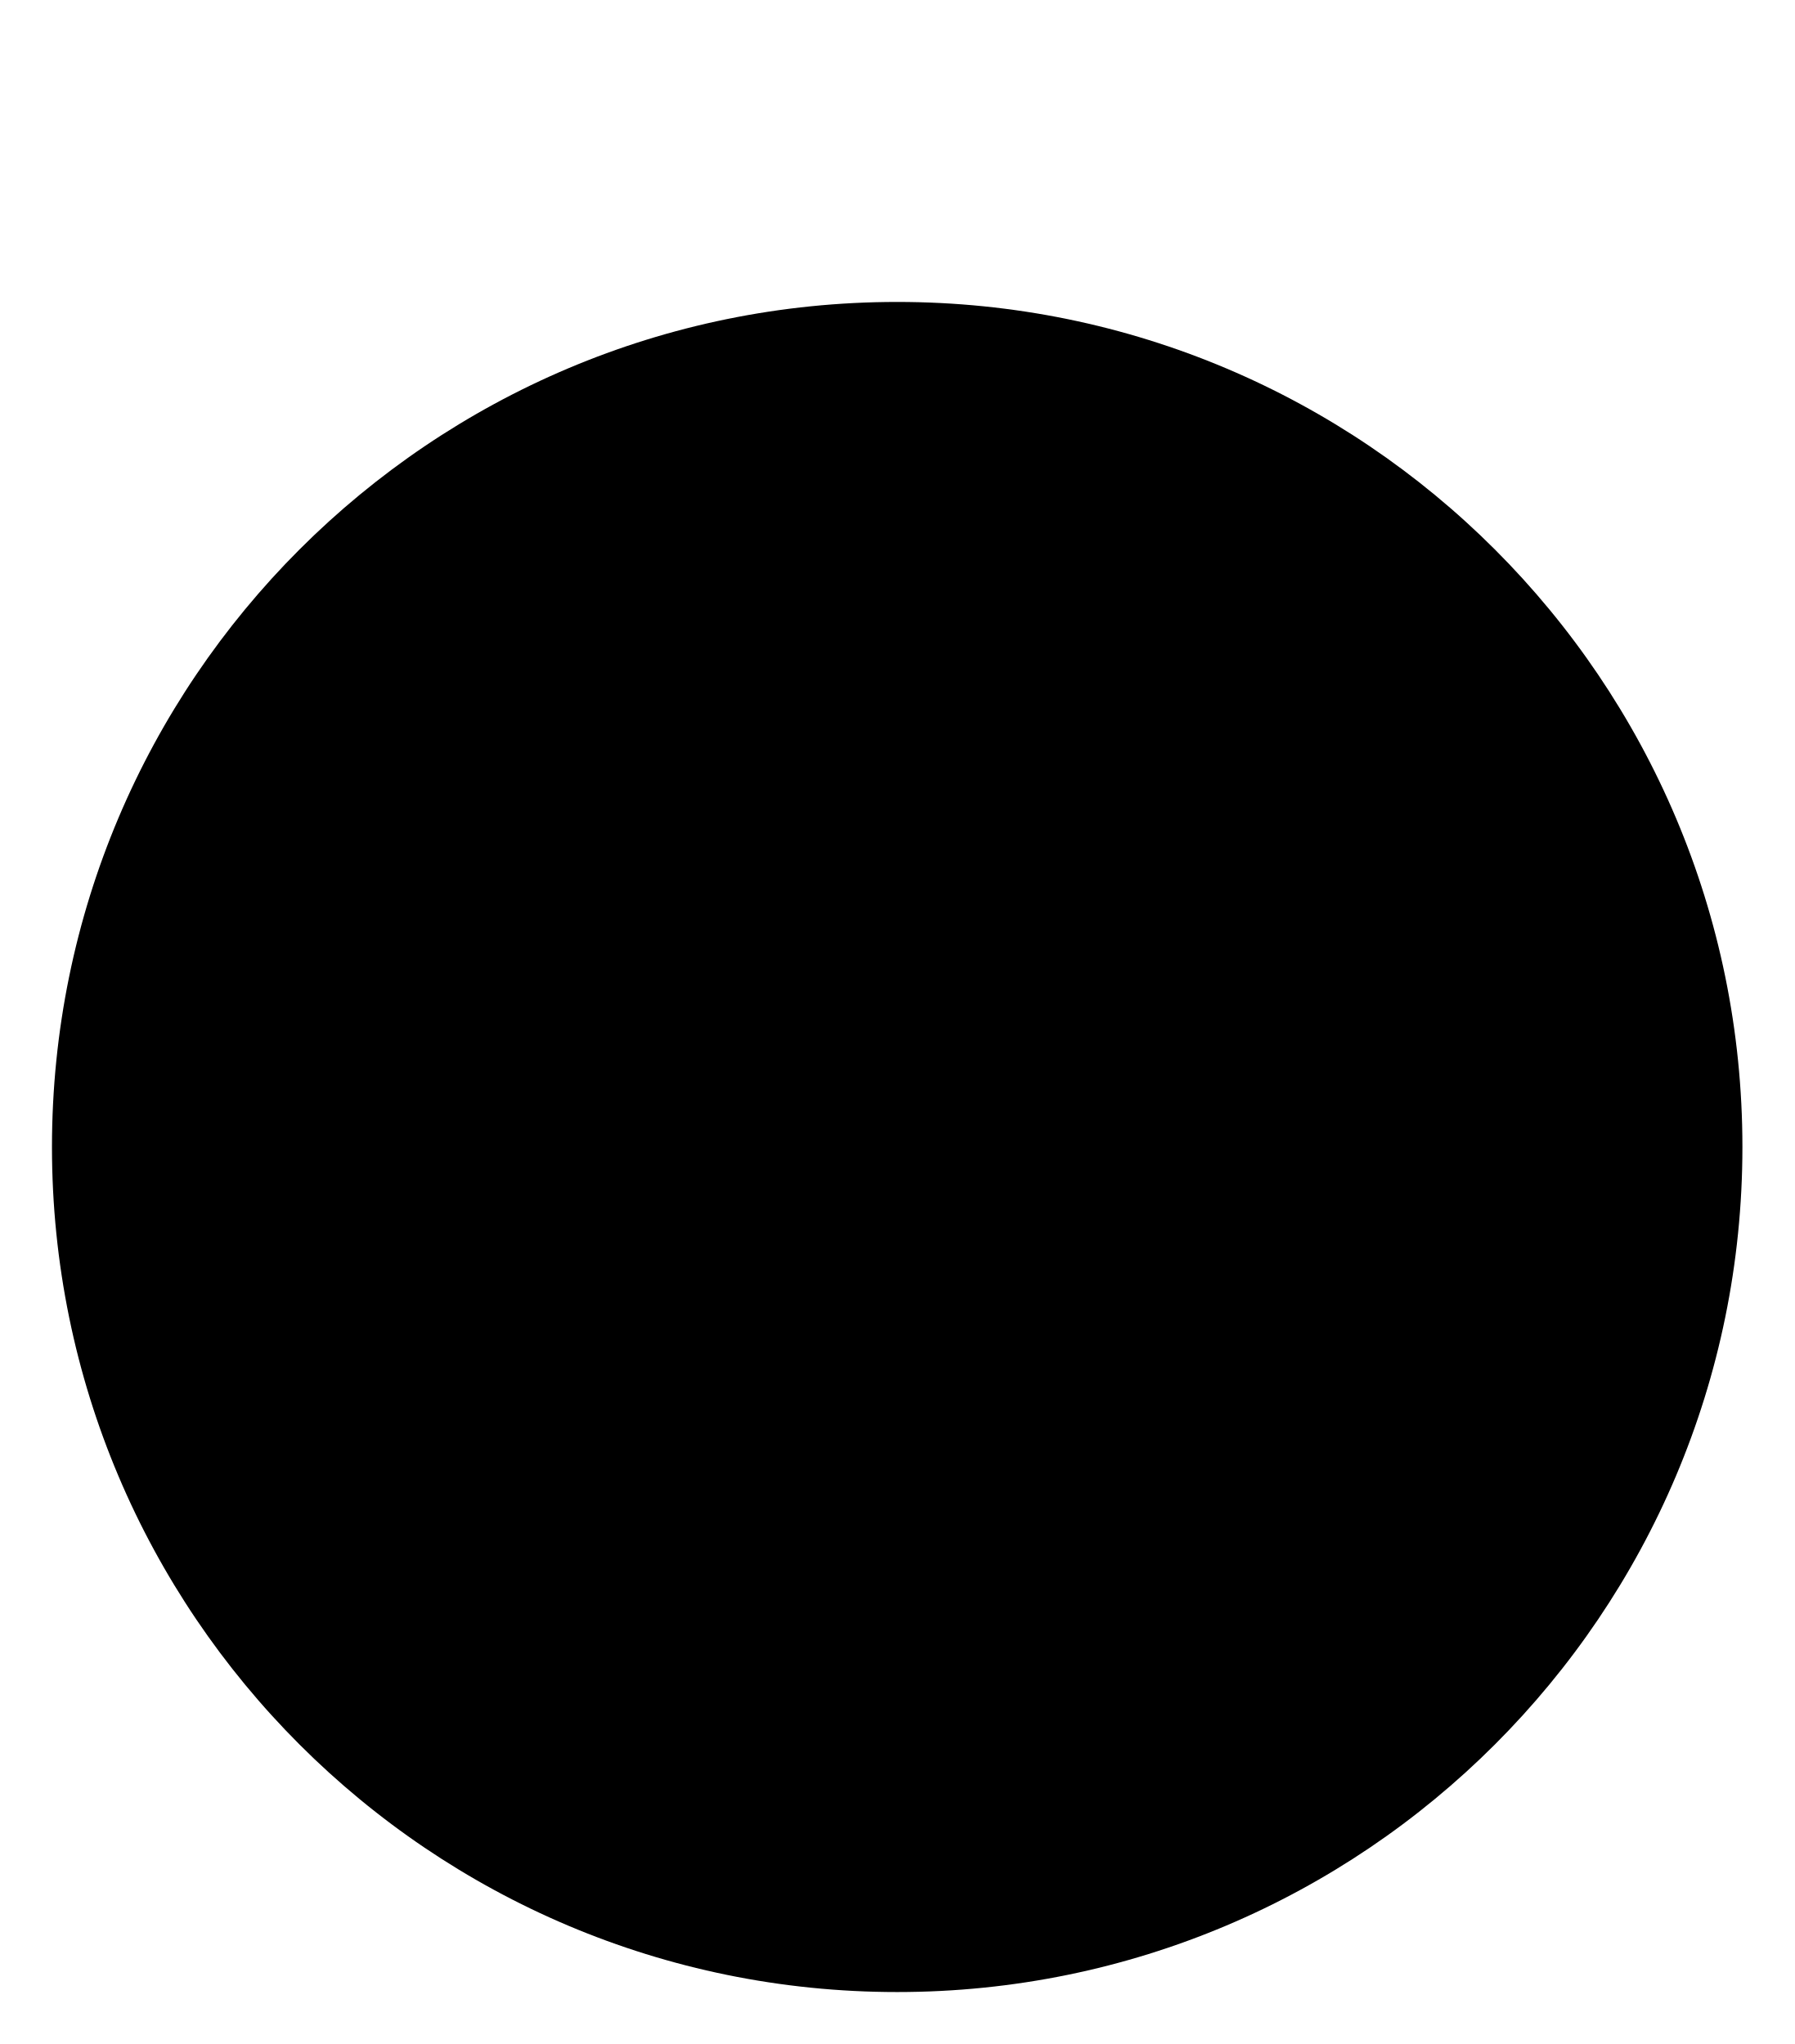
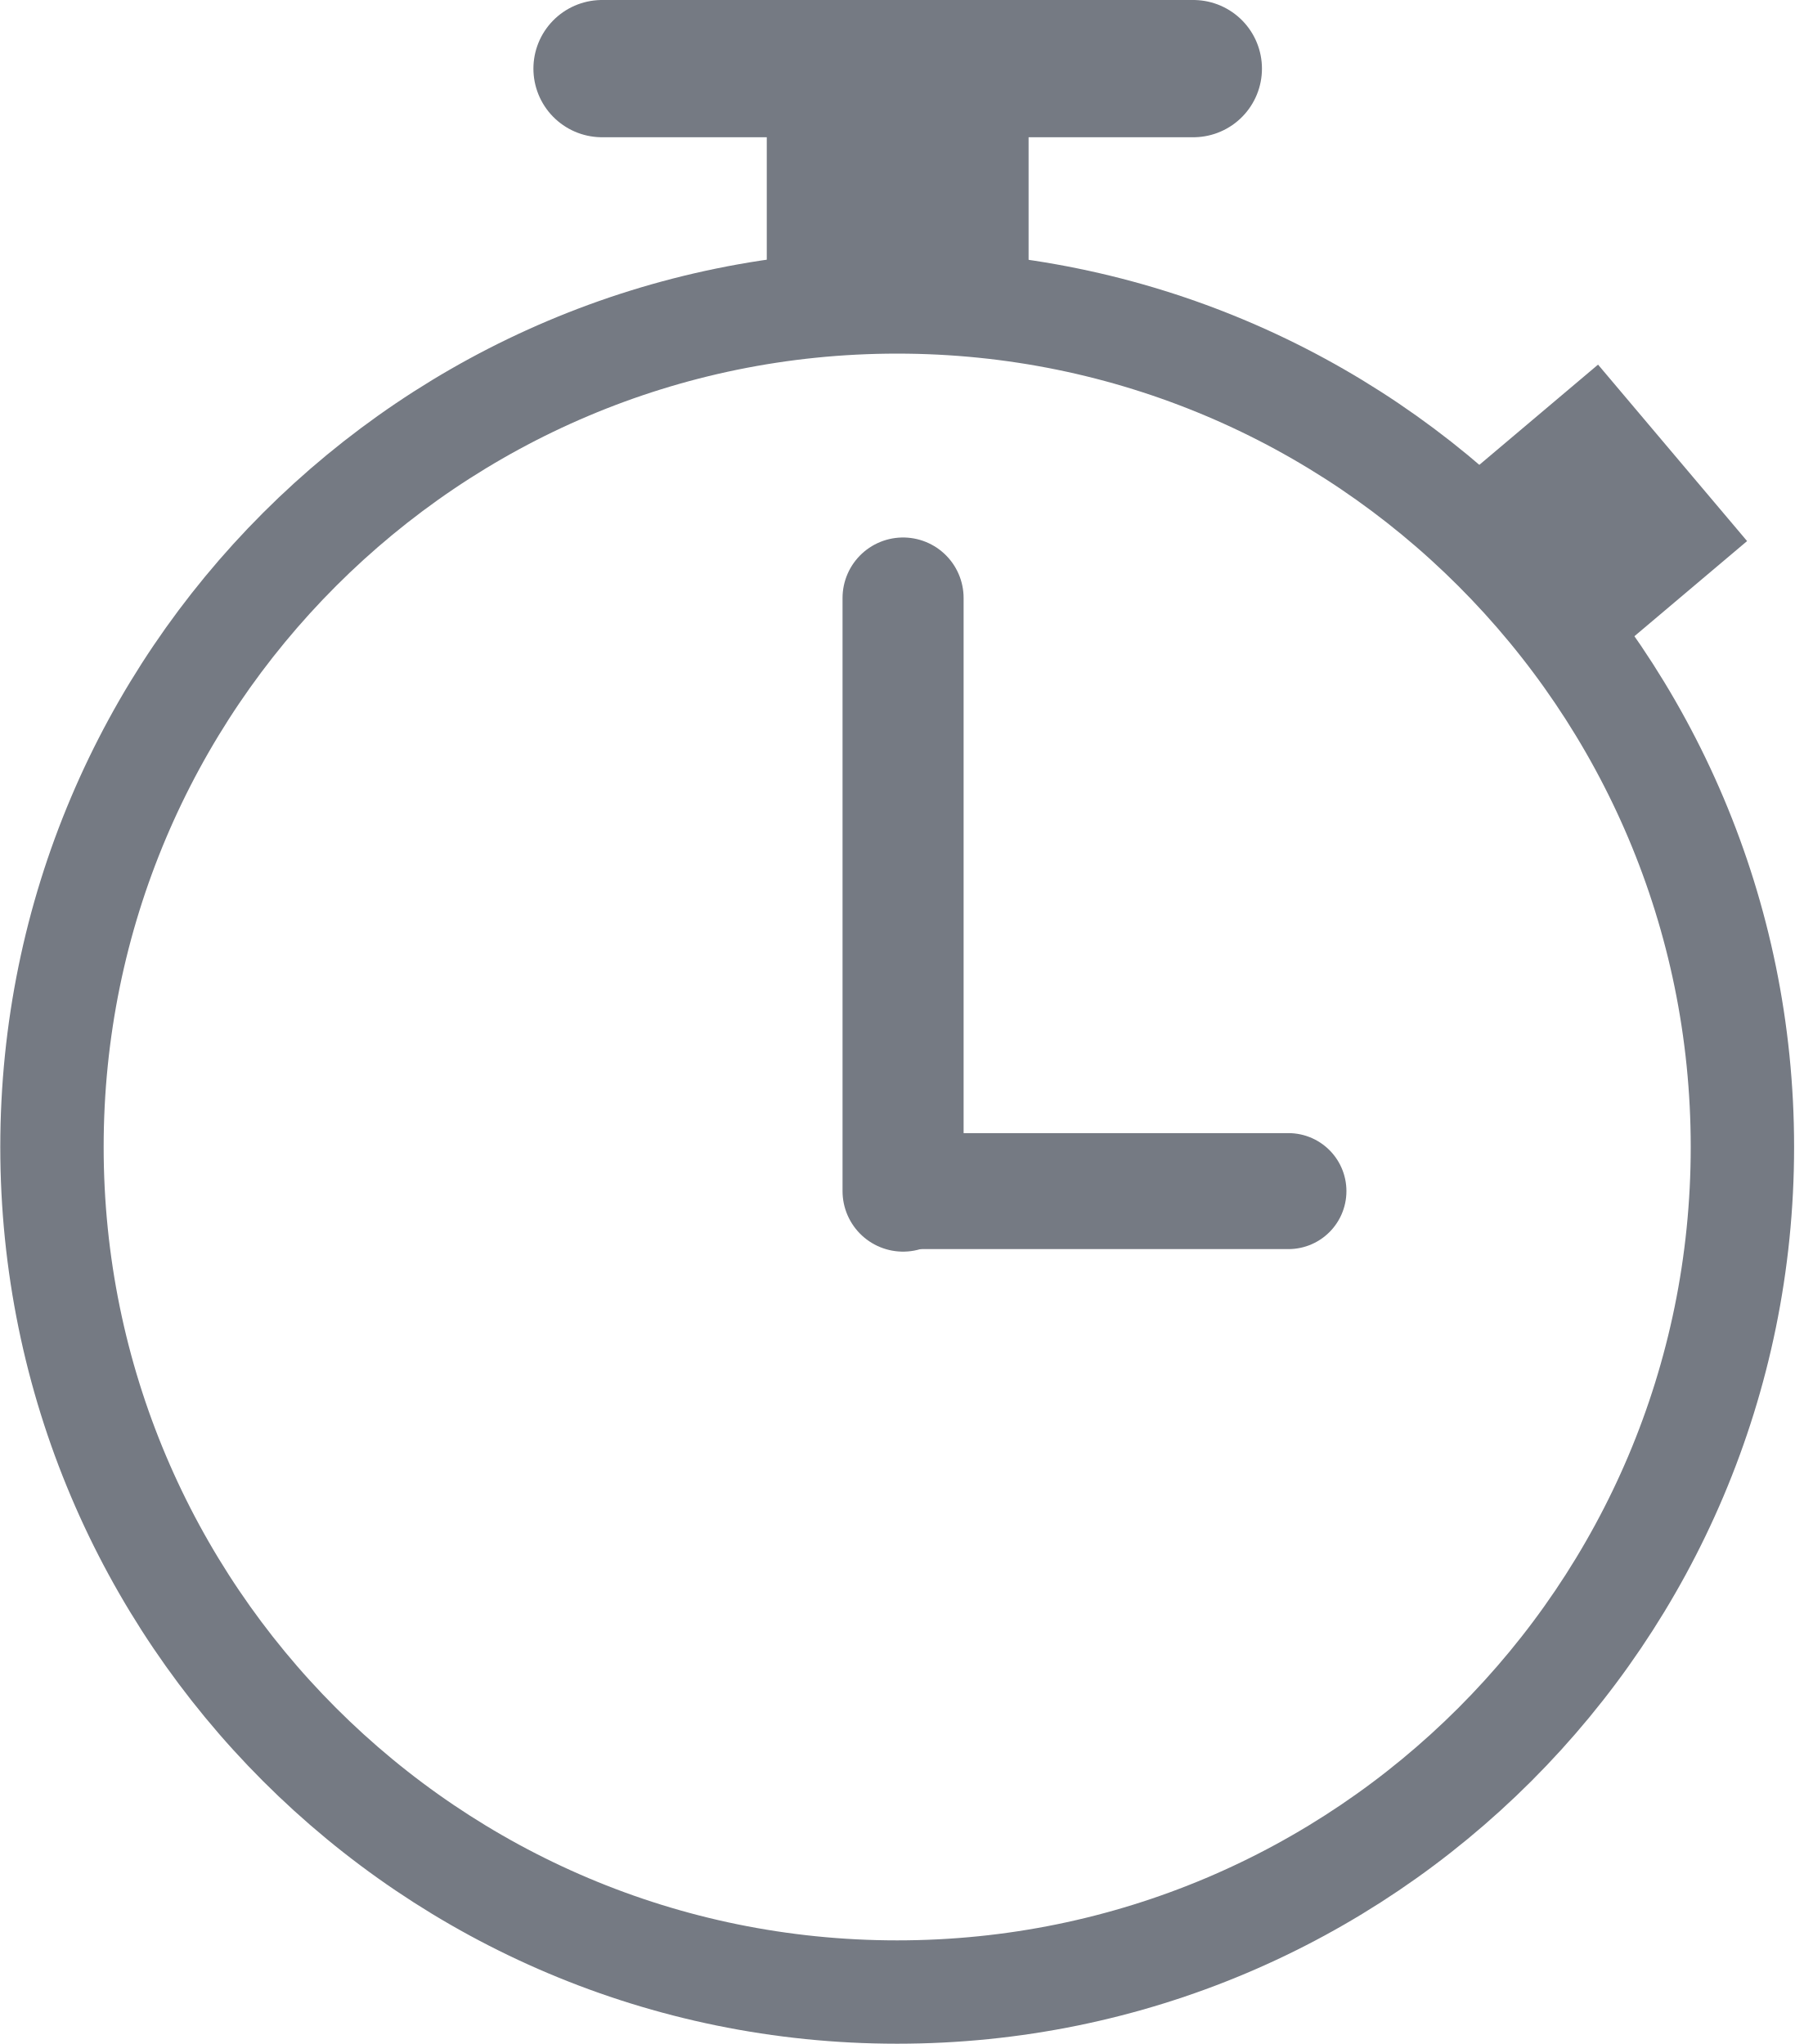
- <svg xmlns="http://www.w3.org/2000/svg" version="1.1" x="0px" y="0px" viewBox="0 0 183 208.5">
+ <svg xmlns="http://www.w3.org/2000/svg" version="1.1" class="clock-icon-svg" x="0px" y="0px" viewBox="0 0 183 208.5">
  <style>
- 
- 
-         .clock-icon .st0 {
+         .clock-icon-svg .st0 {
            fill: none;
            stroke: #757A83;
            stroke-width: 10.542;
            stroke-miterlimit: 10;
        }

-         .clock-icon .st1 {
+         .clock-icon-svg .st1 {
            fill: none;
            stroke: #757A83;
            stroke-width: 12.347;
            stroke-linecap: round;
            stroke-miterlimit: 10;
        }

-         .clock-icon .st2 {
+         .clock-icon-svg .st2 {
            fill: none;
            stroke: #757A83;
            stroke-width: 11.831;
            stroke-linecap: round;
            stroke-miterlimit: 10;
        }

-         .clock-icon .st3 {
+         .clock-icon-svg .st3 {
            fill: none;
            stroke: #757A83;
            stroke-width: 22.942;
            stroke-miterlimit: 10;
        }

-         .clock-icon .st4 {
+         .clock-icon-svg .st4 {
            fill: none;
            stroke: #757A83;
            stroke-width: 14;
            stroke-linecap: round;
            stroke-miterlimit: 10;
        }

-         .clock-icon .st5 {
+         .clock-icon-svg .st5 {
            fill: none;
            stroke: #757A83;
            stroke-width: 18;
            stroke-linejoin: round;
            stroke-miterlimit: 10;
        }


    </style>
  <g>
    <circle class="st0" cx="91.5" cy="117" r="86.2" />
    <line class="st1" x1="92.1" y1="121.5" x2="92.1" y2="61" />
    <line class="st2" x1="92.1" y1="121.5" x2="131.4" y2="121.5" />
    <line class="st3" x1="78.2" y1="18.2" x2="104.9" y2="18.2" />
    <line class="st4" x1="61.4" y1="7" x2="121.7" y2="7" />
    <line class="st5" x1="156.1" y1="43" x2="171.3" y2="61" />
  </g>
</svg>
